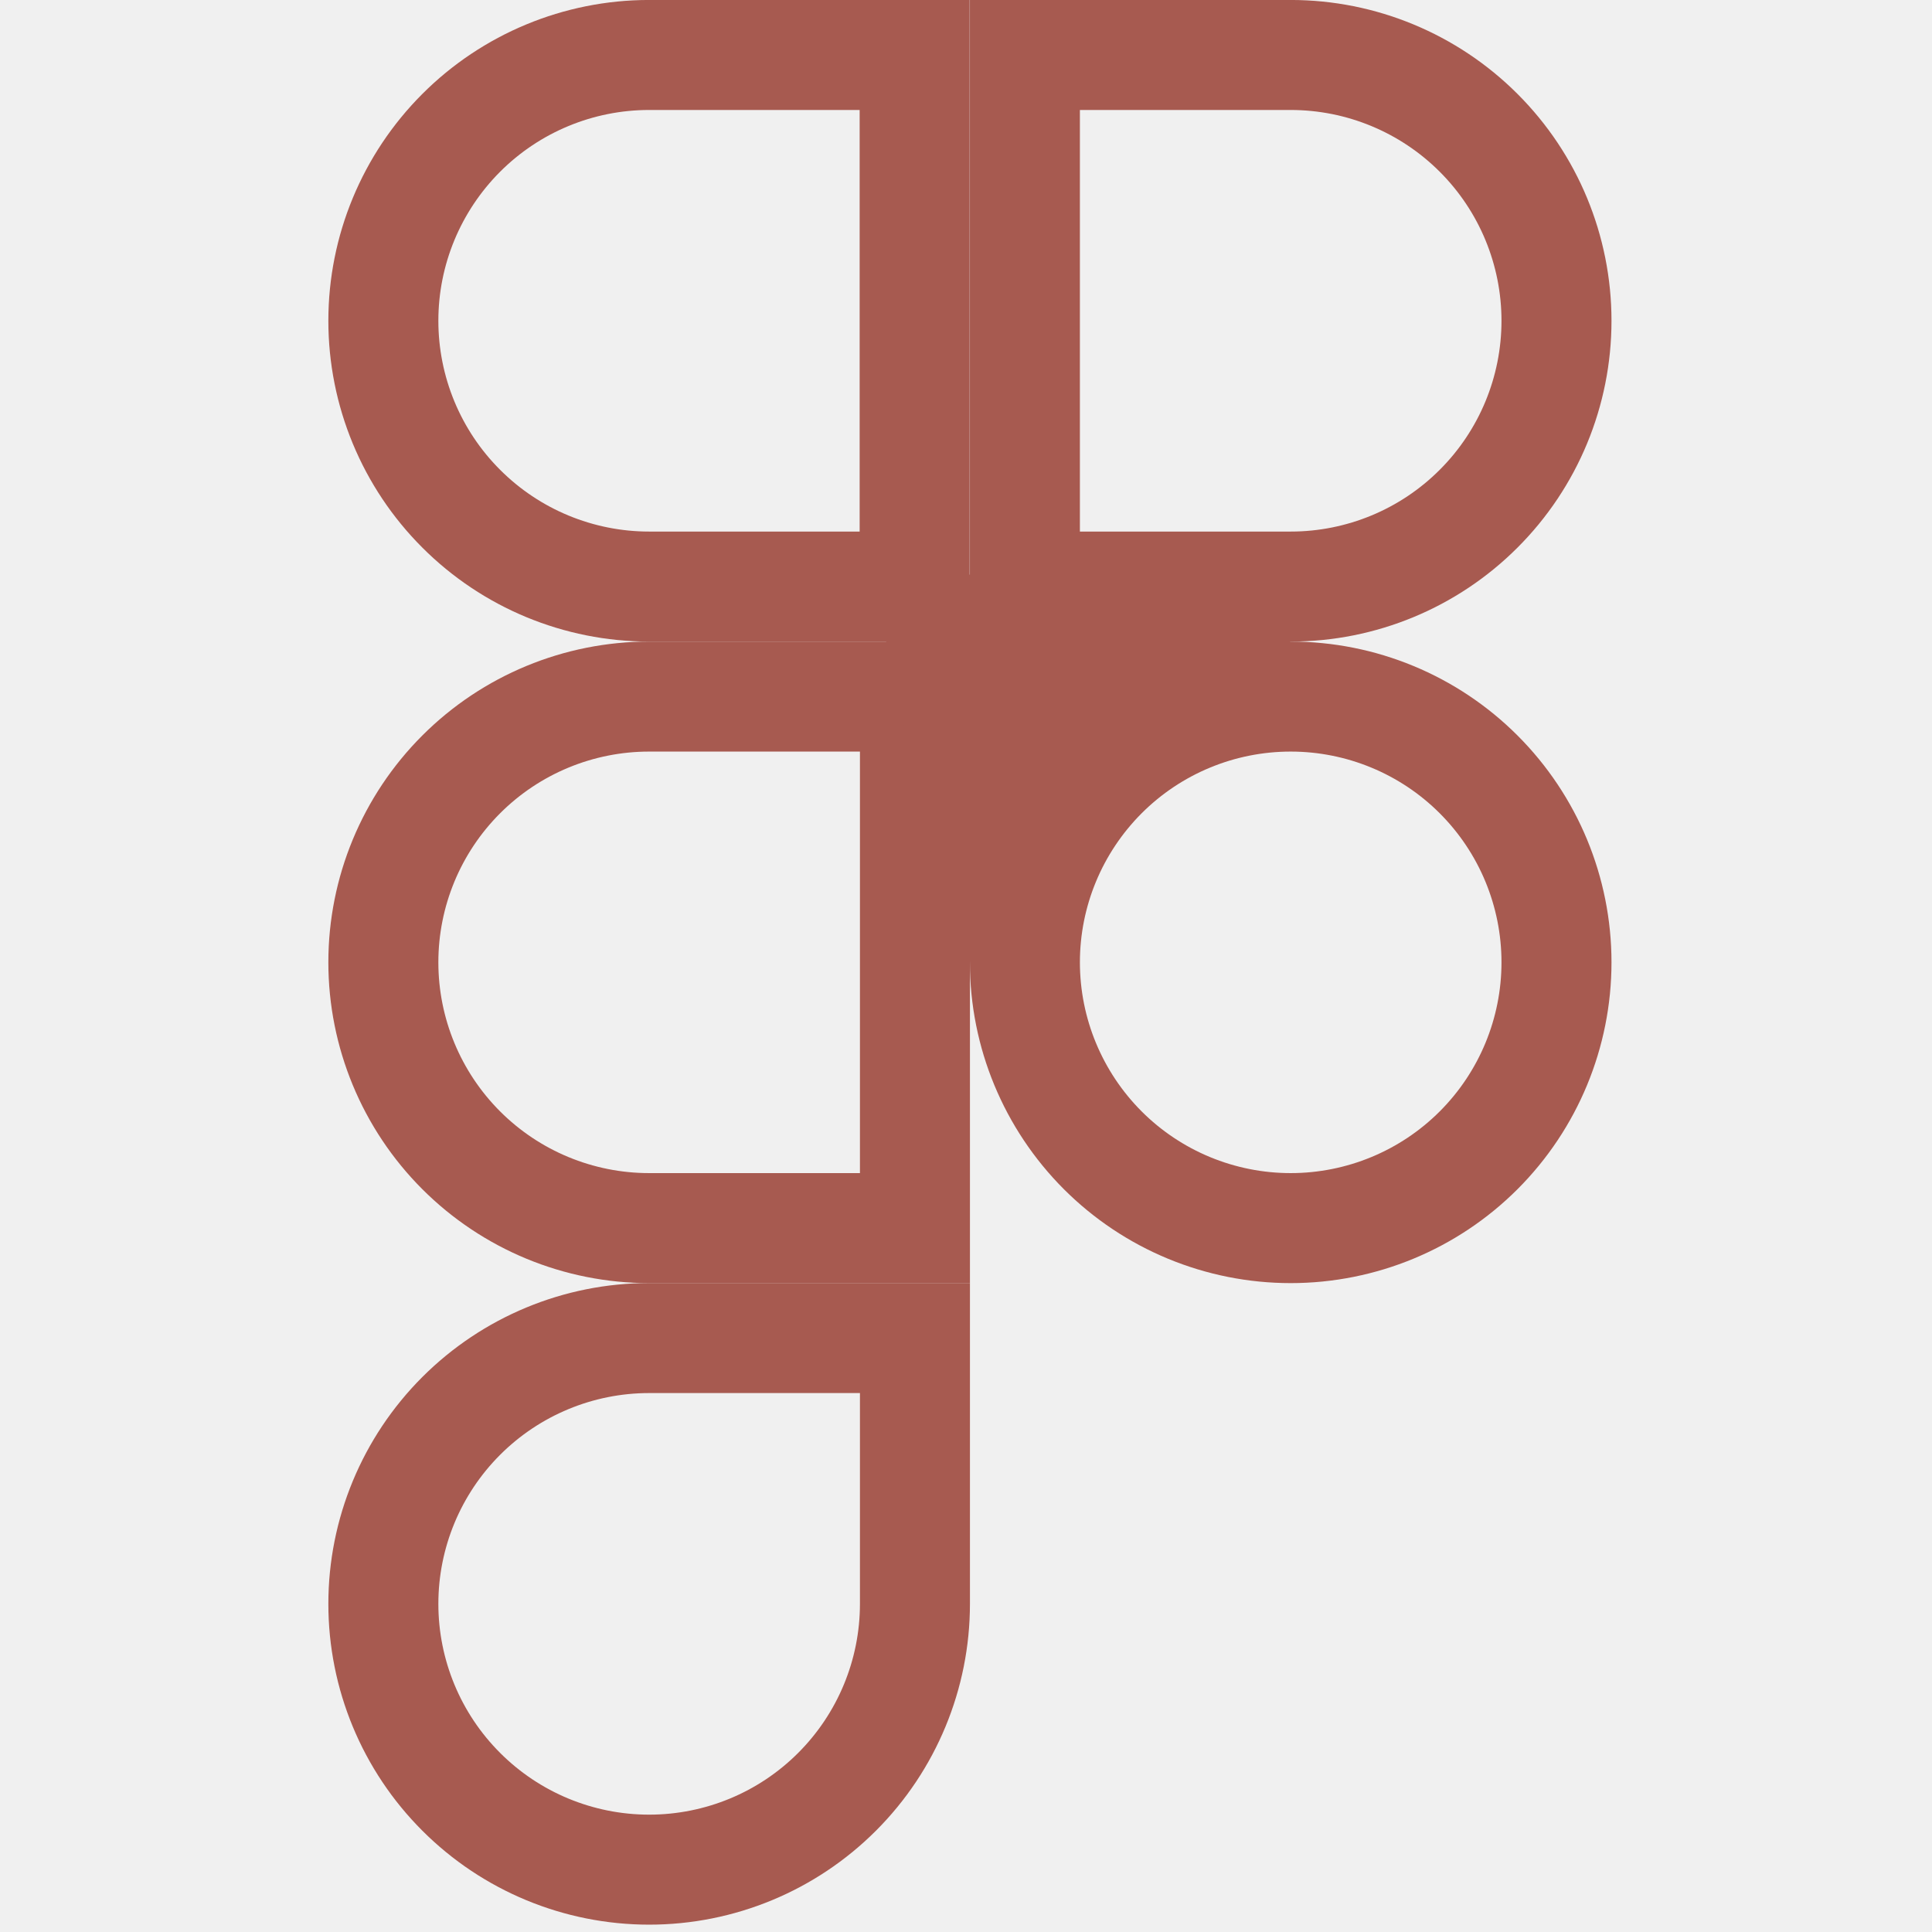
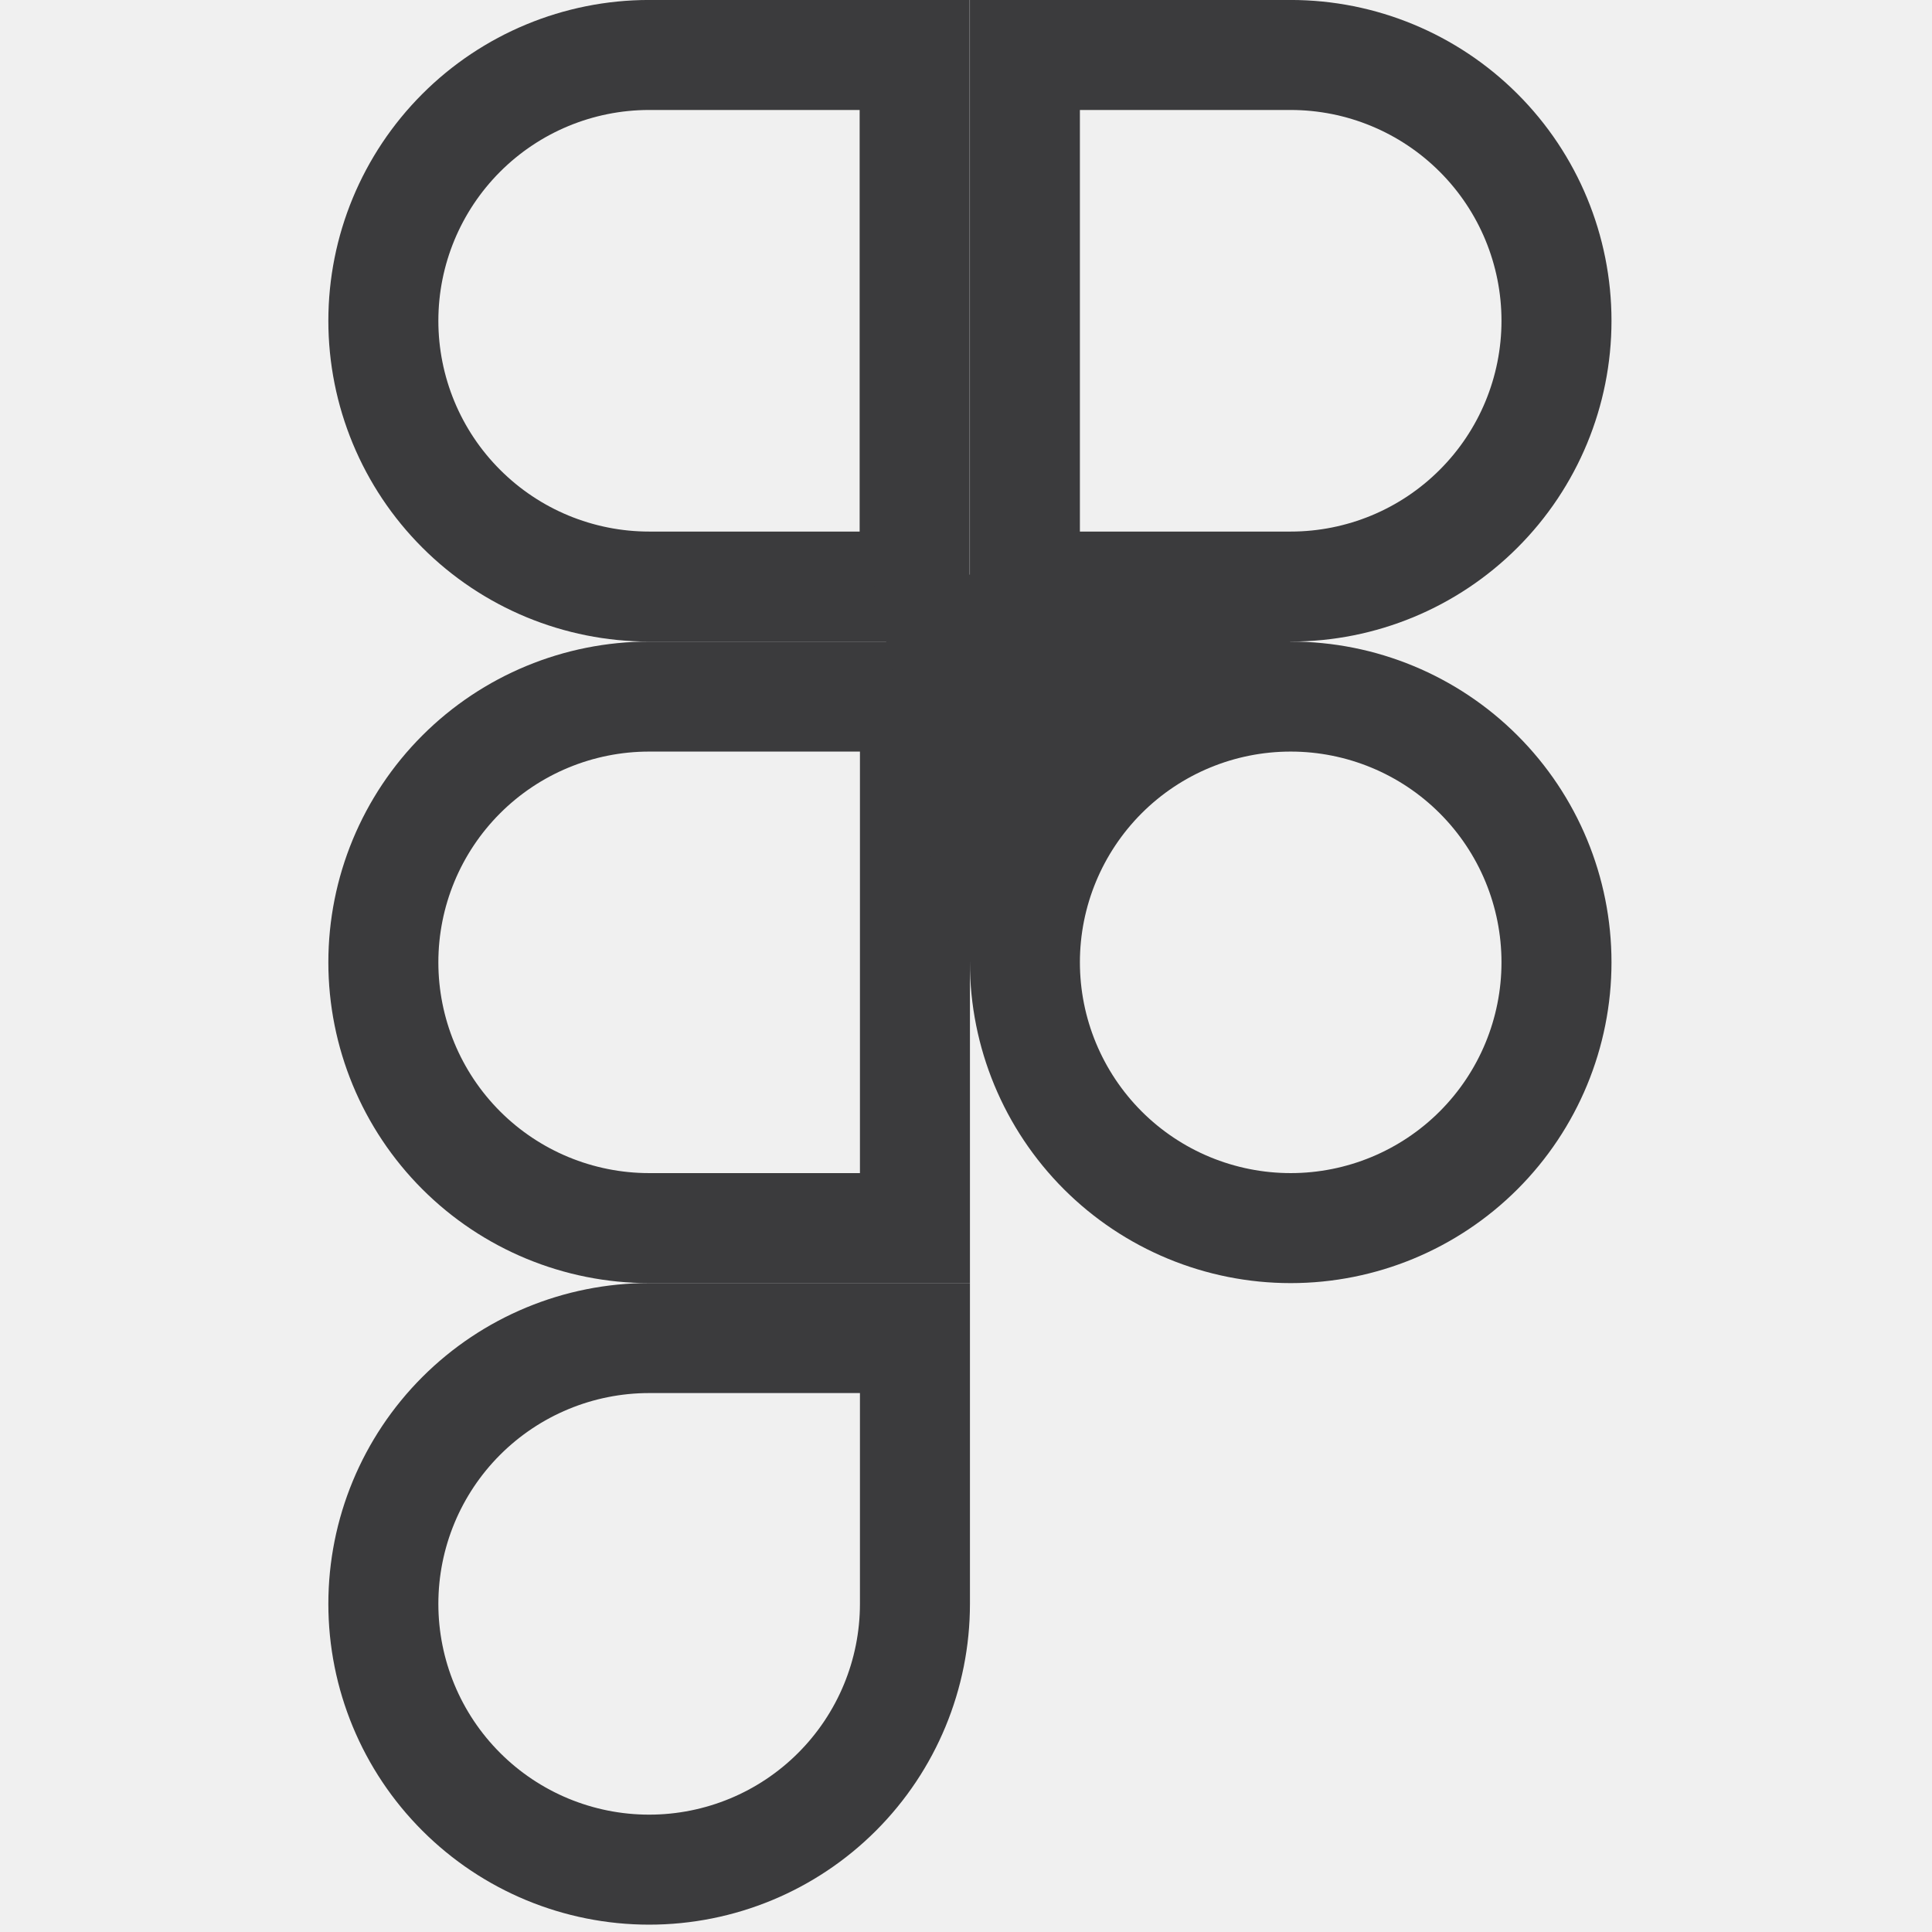
<svg xmlns="http://www.w3.org/2000/svg" width="33" height="33" viewBox="0 0 33 33" fill="none">
  <g clip-path="url(#clip0_281_339)">
-     <path d="M15.628 22.855V27.395C15.628 28.599 15.149 29.754 14.298 30.605C13.447 31.457 12.292 31.935 11.088 31.935C9.884 31.935 8.729 31.457 7.878 30.605C7.026 29.754 6.548 28.599 6.548 27.395C6.548 26.191 7.026 25.037 7.878 24.185C8.729 23.334 9.884 22.855 11.088 22.855H15.628Z" stroke="#A75A50" stroke-width="1.879" />
-     <path d="M6.548 16.437C6.548 15.233 7.026 14.079 7.878 13.227C8.729 12.376 9.884 11.898 11.088 11.898H15.628V20.977H11.088C9.884 20.977 8.729 20.499 7.878 19.648C7.026 18.796 6.548 17.641 6.548 16.437Z" stroke="#A75A50" stroke-width="1.879" />
-     <path d="M6.548 5.479C6.548 4.276 7.026 3.122 7.877 2.27C8.727 1.419 9.881 0.94 11.084 0.939H15.623V10.019H11.088C9.884 10.019 8.729 9.541 7.878 8.689C7.026 7.838 6.548 6.683 6.548 5.479Z" stroke="#A75A50" stroke-width="1.879" />
-     <path d="M17.506 0.939H22.046C23.25 0.939 24.405 1.418 25.256 2.269C26.108 3.12 26.586 4.275 26.586 5.479C26.586 6.683 26.108 7.838 25.256 8.689C24.405 9.541 23.25 10.019 22.046 10.019H17.506V0.939Z" stroke="#A75A50" stroke-width="1.879" />
-     <path d="M26.586 16.437C26.586 17.641 26.108 18.796 25.256 19.648C24.405 20.499 23.25 20.977 22.046 20.977C20.842 20.977 19.687 20.499 18.836 19.648C17.985 18.796 17.506 17.641 17.506 16.437C17.506 15.233 17.985 14.079 18.836 13.227C19.687 12.376 20.842 11.898 22.046 11.898C23.25 11.898 24.405 12.376 25.256 13.227C26.108 14.079 26.586 15.233 26.586 16.437Z" stroke="#A75A50" stroke-width="1.879" />
-     <path d="M14.835 9.514L22.198 10.802L16.328 16.672L14.835 9.514Z" fill="#A75A50" />
+     <path d="M15.628 22.855V27.395C15.628 28.599 15.149 29.754 14.298 30.605C13.447 31.457 12.292 31.935 11.088 31.935C9.884 31.935 8.729 31.457 7.878 30.605C7.026 29.754 6.548 28.599 6.548 27.395C6.548 26.191 7.026 25.037 7.878 24.185C8.729 23.334 9.884 22.855 11.088 22.855H15.628Z" stroke="#3B3B3D" stroke-width="1.879" />
+     <path d="M6.548 16.437C6.548 15.233 7.026 14.079 7.878 13.227C8.729 12.376 9.884 11.898 11.088 11.898H15.628V20.977H11.088C9.884 20.977 8.729 20.499 7.878 19.648C7.026 18.796 6.548 17.641 6.548 16.437Z" stroke="#3B3B3D" stroke-width="1.879" />
+     <path d="M6.548 5.479C6.548 4.276 7.026 3.122 7.877 2.27C8.727 1.419 9.881 0.94 11.084 0.939H15.623V10.019H11.088C9.884 10.019 8.729 9.541 7.878 8.689C7.026 7.838 6.548 6.683 6.548 5.479Z" stroke="#3B3B3D" stroke-width="1.879" />
+     <path d="M17.506 0.939H22.046C23.25 0.939 24.405 1.418 25.256 2.269C26.108 3.12 26.586 4.275 26.586 5.479C26.586 6.683 26.108 7.838 25.256 8.689C24.405 9.541 23.25 10.019 22.046 10.019H17.506V0.939Z" stroke="#3B3B3D" stroke-width="1.879" />
+     <path d="M26.586 16.437C26.586 17.641 26.108 18.796 25.256 19.648C24.405 20.499 23.25 20.977 22.046 20.977C20.842 20.977 19.687 20.499 18.836 19.648C17.985 18.796 17.506 17.641 17.506 16.437C17.506 15.233 17.985 14.079 18.836 13.227C19.687 12.376 20.842 11.898 22.046 11.898C23.25 11.898 24.405 12.376 25.256 13.227C26.108 14.079 26.586 15.233 26.586 16.437Z" stroke="#3B3B3D" stroke-width="1.879" />
+     <path d="M14.835 9.514L22.198 10.802L16.328 16.672L14.835 9.514Z" fill="#3B3B3D" />
  </g>
  <defs>
    <clipPath id="clip0_281_339">
      <rect width="32.875" height="32.875" fill="white" transform="translate(0.125305)" />
    </clipPath>
  </defs>
</svg>
